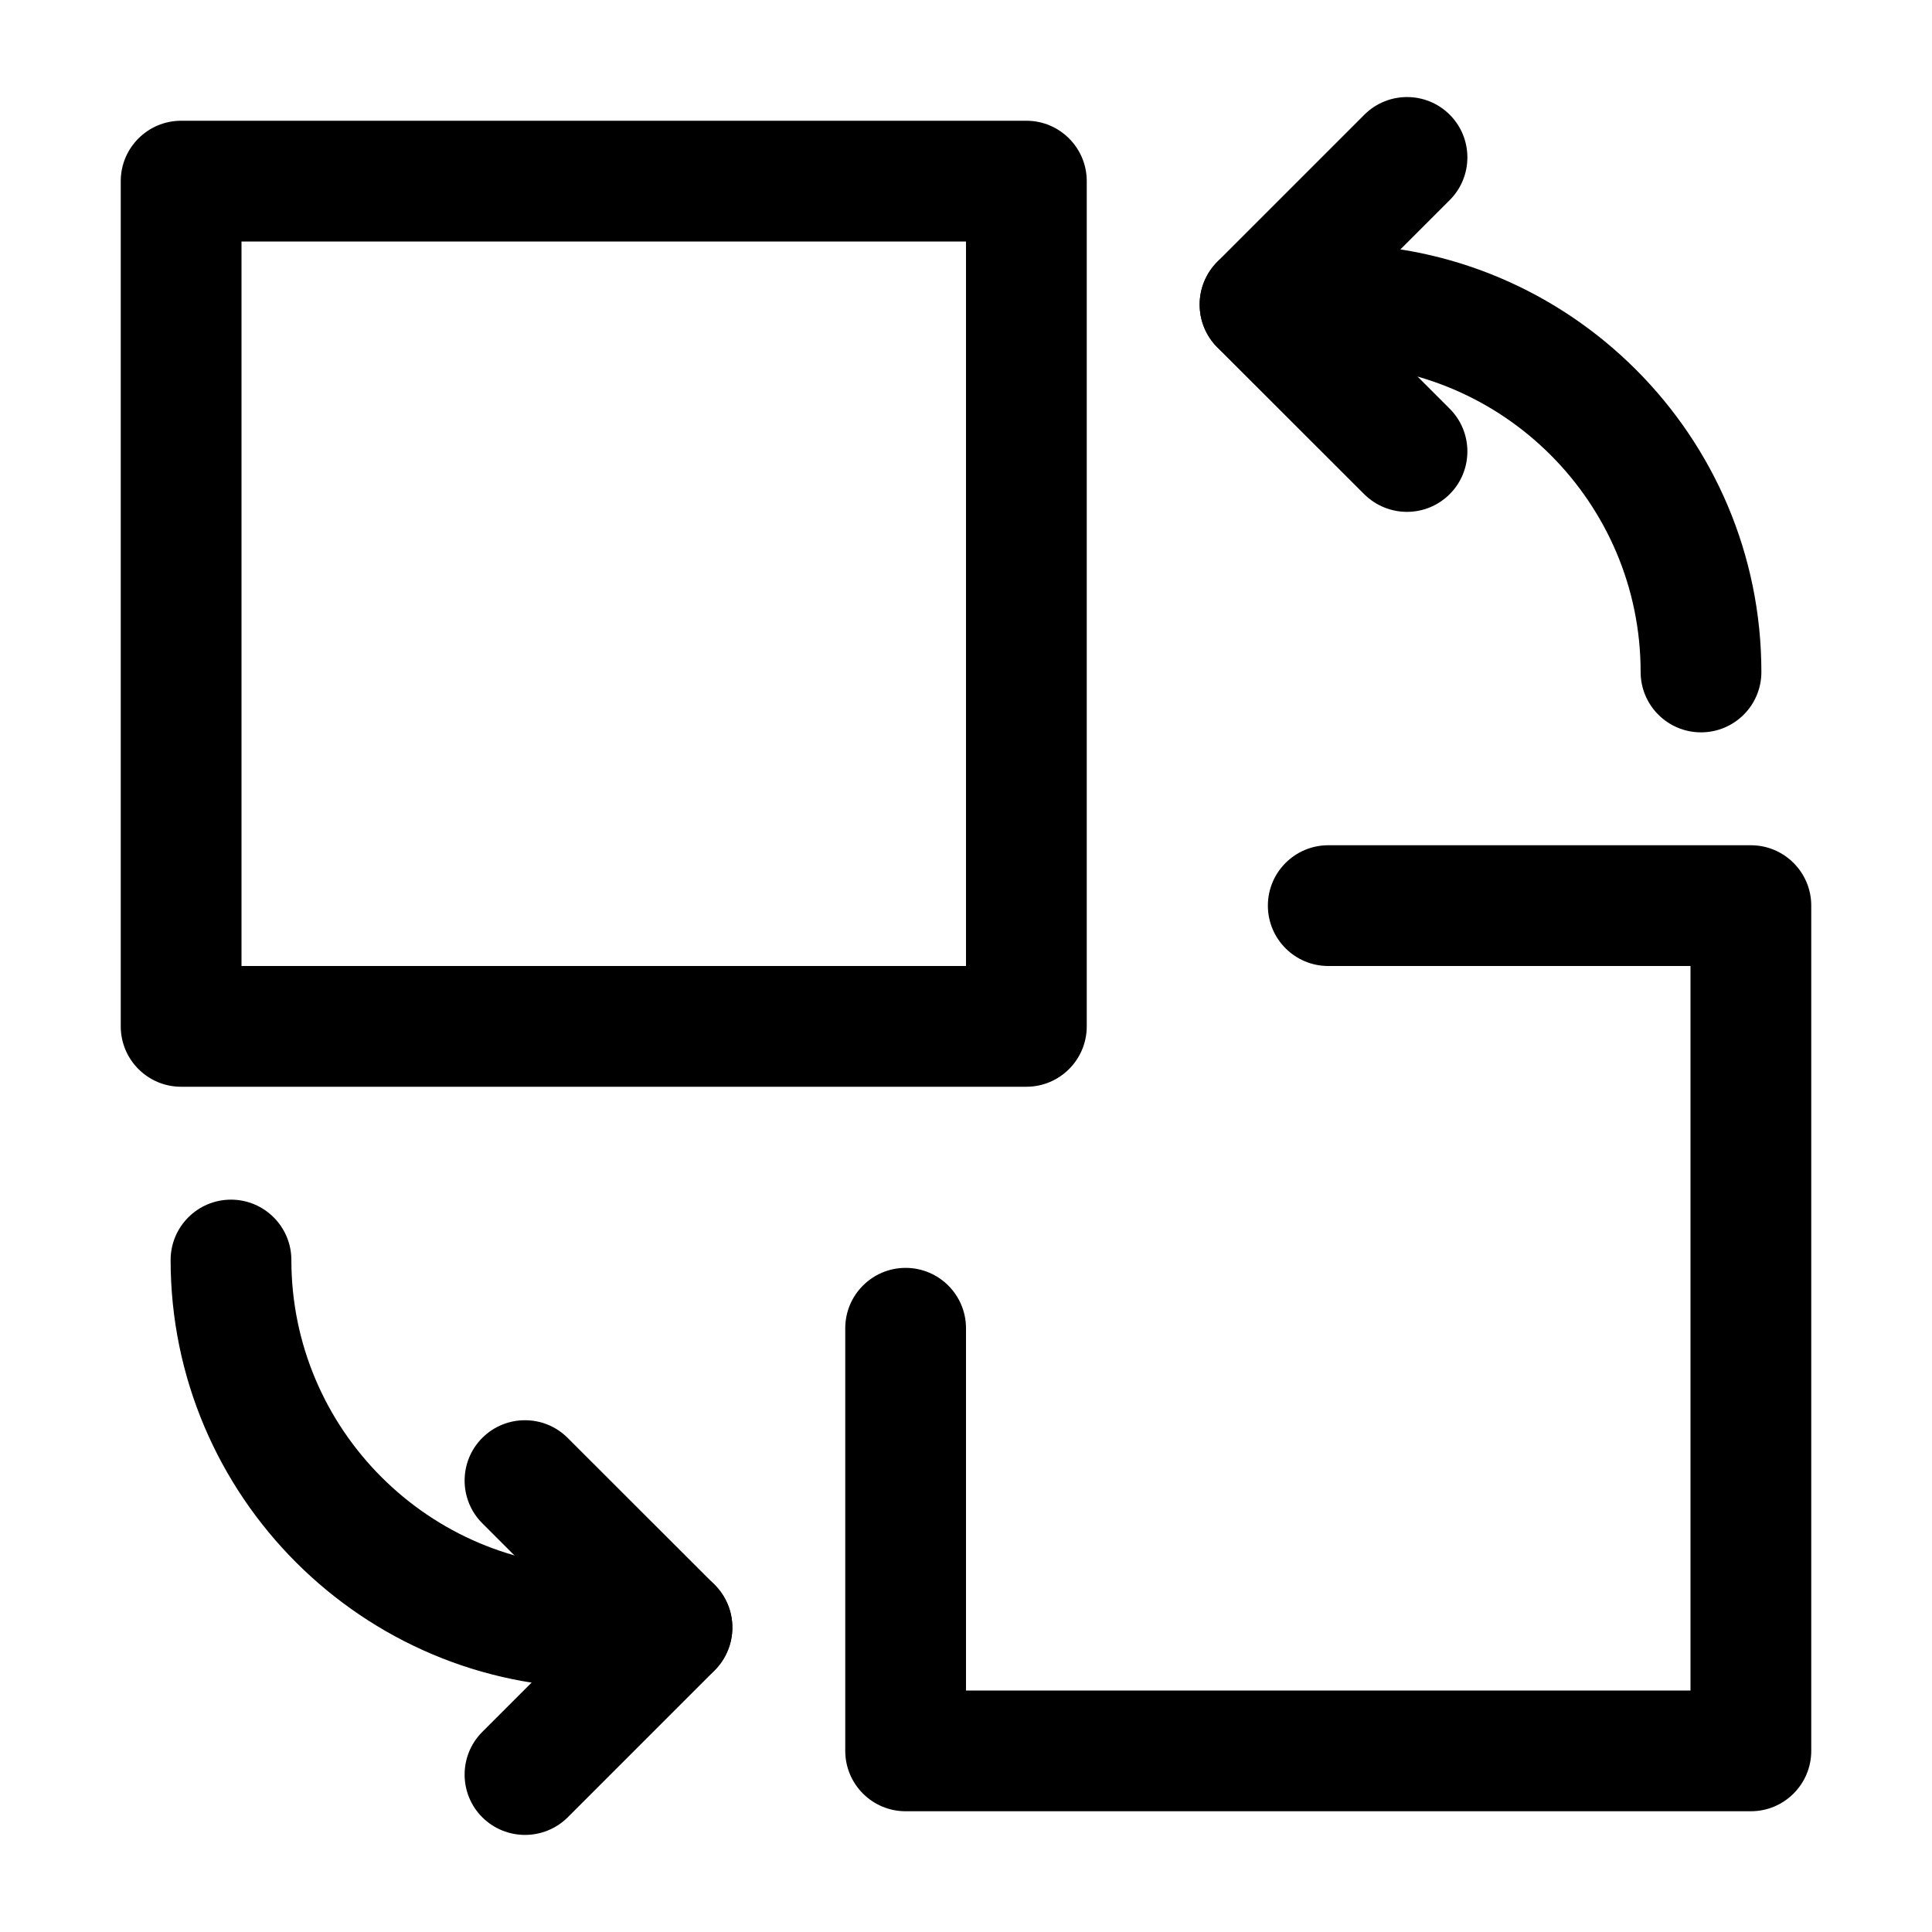
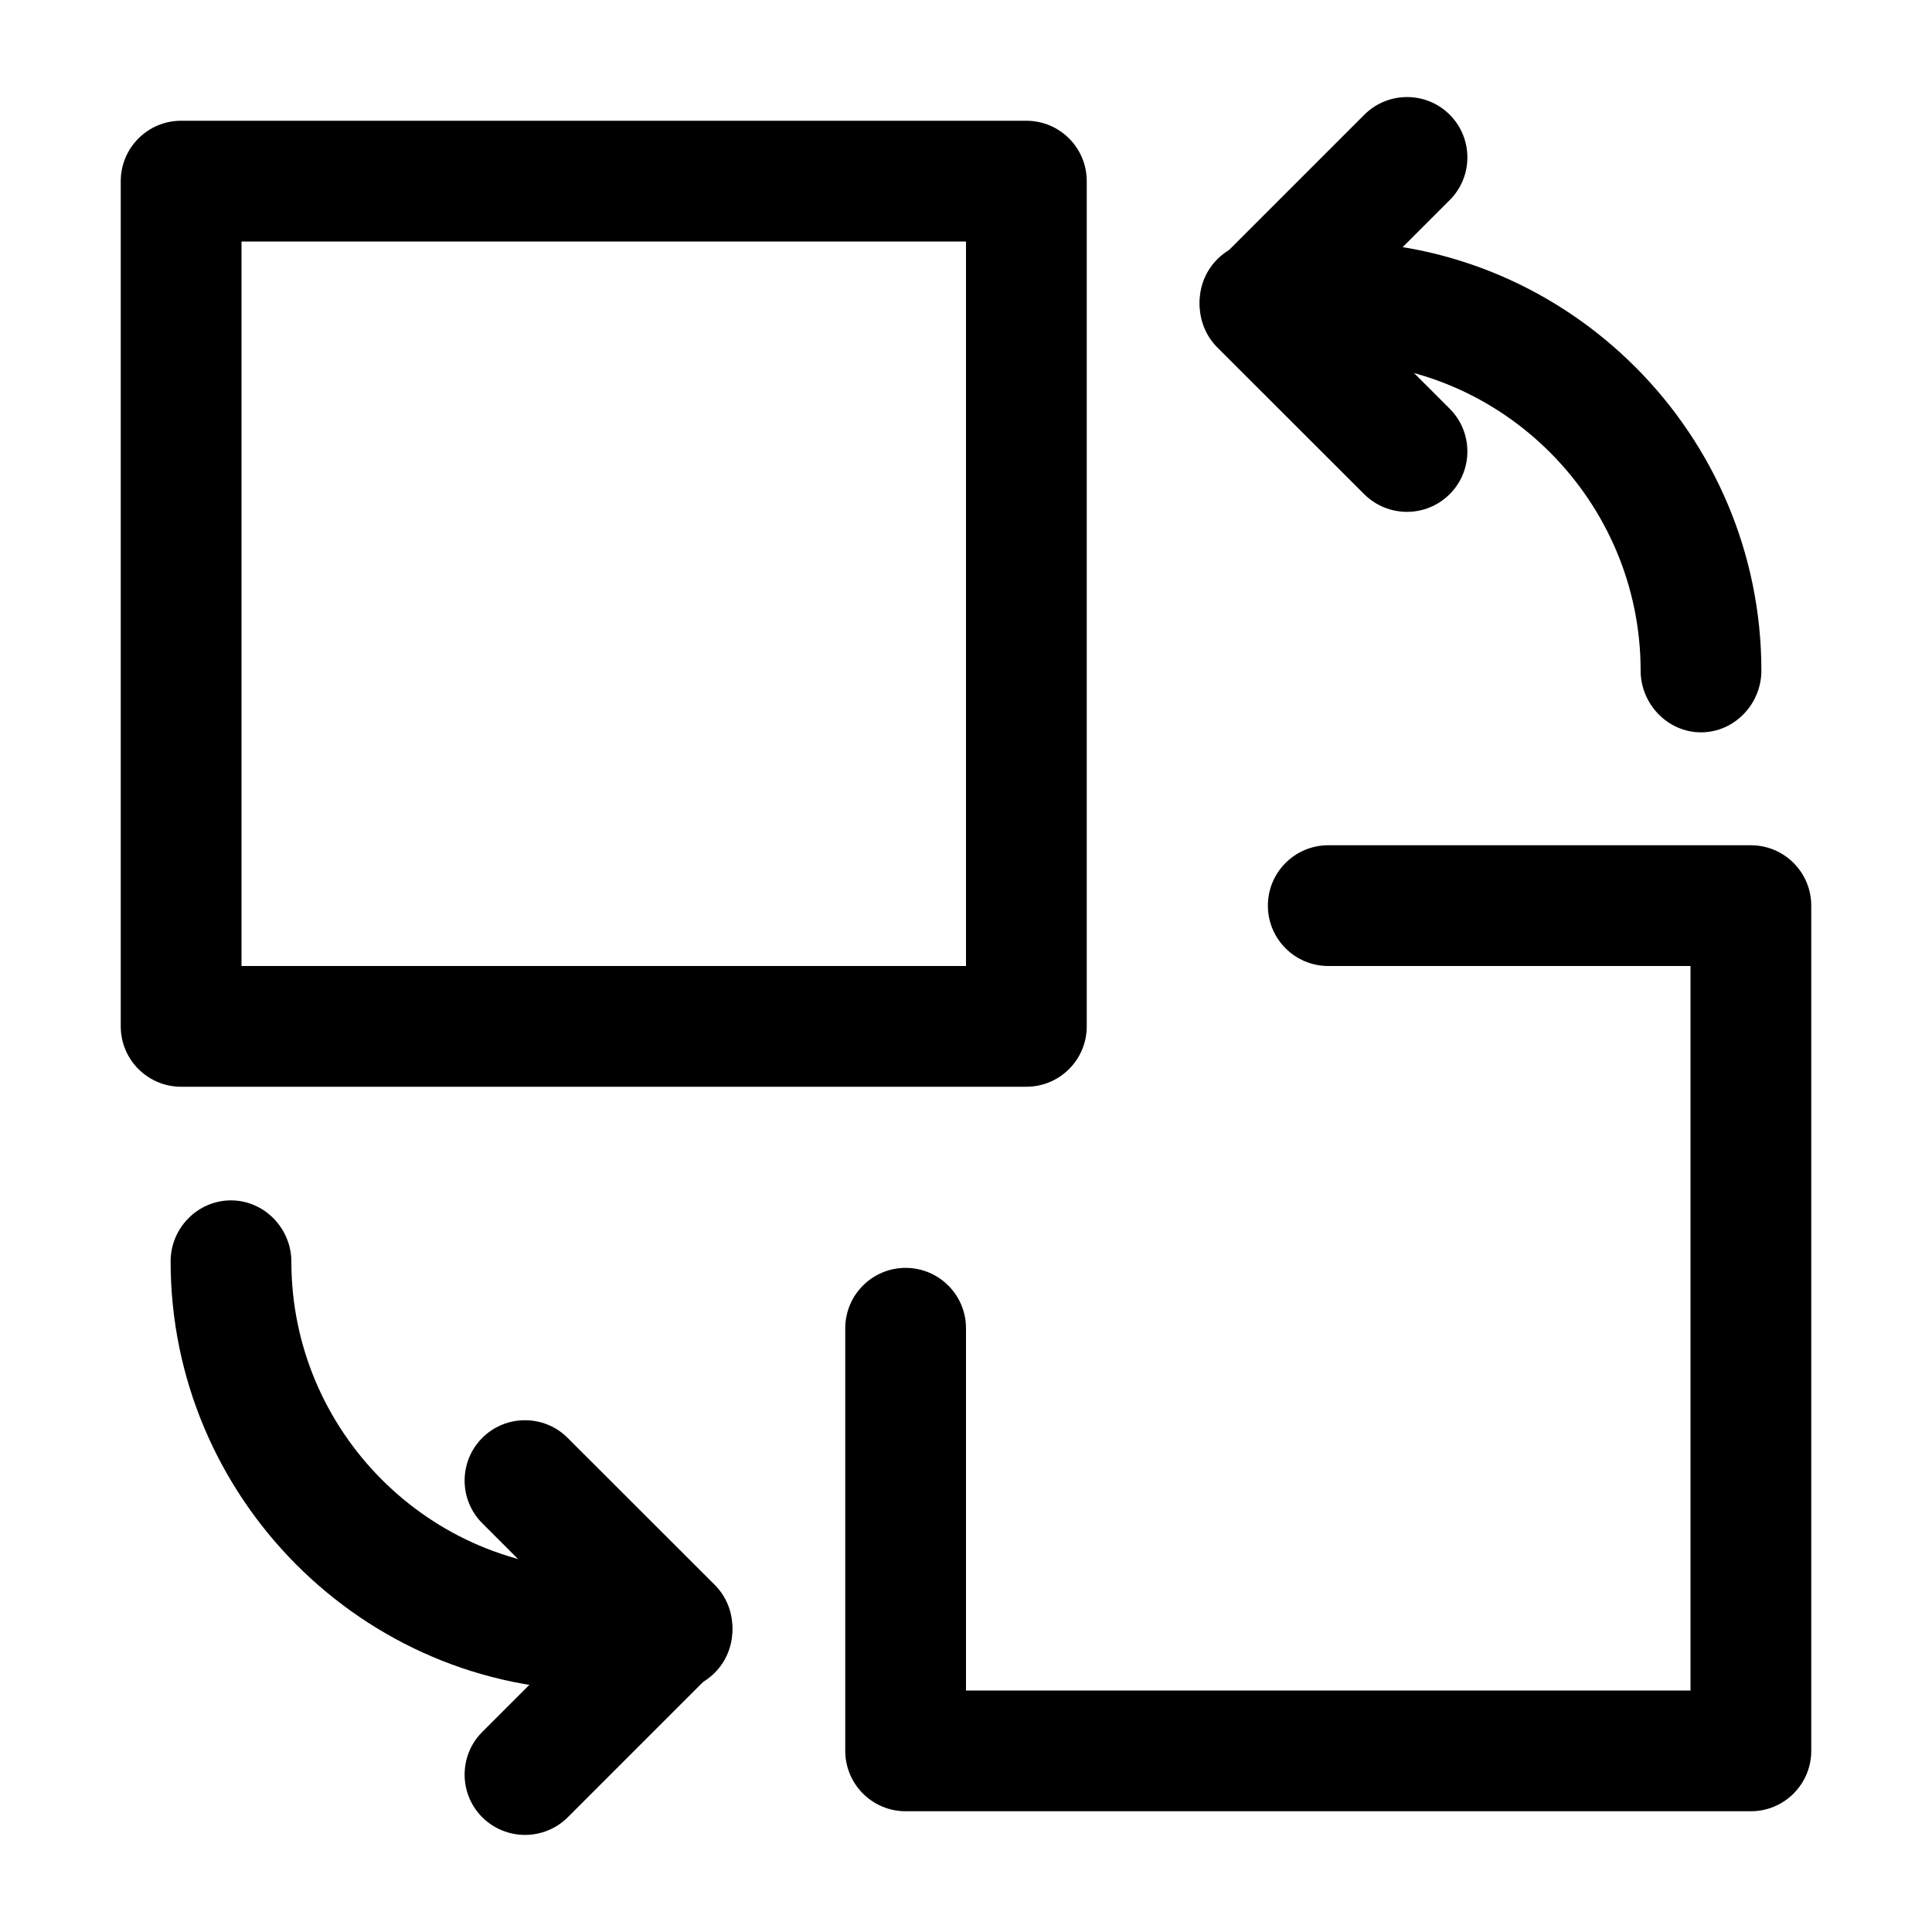
<svg xmlns="http://www.w3.org/2000/svg" version="1.1" baseProfile="tiny" id="Layer_1" x="0px" y="0px" viewBox="0 0 16 16" xml:space="preserve">
  <path d="M8.5,9h-7C1.224,9,1,8.776,1,8.5v-7C1,1.224,1.224,1,1.5,1h7C8.776,1,9,1.224,9,1.5v7C9,8.776,8.776,9,8.5,9z M2,8h6V2H2V8z  " />
  <path d="M14.5,15h-7C7.224,15,7,14.776,7,14.5V11c0-0.276,0.224-0.5,0.5-0.5S8,10.724,8,11v3h6V8h-3c-0.276,0-0.5-0.224-0.5-0.5  S10.724,7,11,7h3.5C14.776,7,15,7.224,15,7.5v7C15,14.776,14.776,15,14.5,15z" />
  <path d="M4.348,15.196c-0.128,0-0.256-0.049-0.354-0.146c-0.195-0.195-0.195-0.512,0-0.707l0.864-0.864l-0.864-0.864  c-0.195-0.195-0.195-0.512,0-0.707s0.512-0.195,0.707,0l1.218,1.217c0.094,0.094,0.146,0.221,0.146,0.354s-0.053,0.26-0.146,0.354  l-1.218,1.218C4.604,15.147,4.476,15.196,4.348,15.196z" />
-   <path d="M5.565,13.978H4.956c-1.953,0-3.543-1.589-3.543-3.543c0-0.276,0.224-0.5,0.5-0.5s0.5,0.224,0.5,0.5  c0,1.402,1.141,2.543,2.543,2.543h0.609c0.276,0,0.5,0.224,0.5,0.5S5.842,13.978,5.565,13.978z" />
+   <path d="M5.565,14H4.956c-1.953,0-3.543-1.6-3.543-3.554c0-0.276,0.224-0.505,0.5-0.505s0.5,0.232,0.5,0.508  C2.413,11.851,3.554,13,4.956,13h0.609c0.276,0,0.5,0.224,0.5,0.5S5.842,14,5.565,14z" />
  <path d="M11.652,4.239c-0.128,0-0.256-0.049-0.354-0.146l-1.218-1.217C9.987,2.782,9.935,2.655,9.935,2.522s0.053-0.26,0.146-0.354  l1.218-1.218c0.195-0.195,0.512-0.195,0.707,0s0.195,0.512,0,0.707l-0.864,0.864l0.864,0.864c0.195,0.195,0.195,0.512,0,0.707  C11.908,4.19,11.78,4.239,11.652,4.239z" />
-   <path d="M14.087,6.065c-0.276,0-0.5-0.224-0.5-0.5c0-1.402-1.141-2.543-2.543-2.543h-0.609c-0.276,0-0.5-0.224-0.5-0.5  s0.224-0.5,0.5-0.5h0.609c1.953,0,3.543,1.589,3.543,3.543C14.587,5.842,14.363,6.065,14.087,6.065z" />
+   <path d="M14.087,6.065c-0.276,0-0.5-0.235-0.5-0.511C13.587,4.152,12.446,3,11.044,3h-0.609c-0.276,0-0.5-0.224-0.5-0.5  s0.224-0.5,0.5-0.5h0.609c1.953,0,3.543,1.6,3.543,3.554C14.587,5.831,14.363,6.065,14.087,6.065z" />
</svg>
